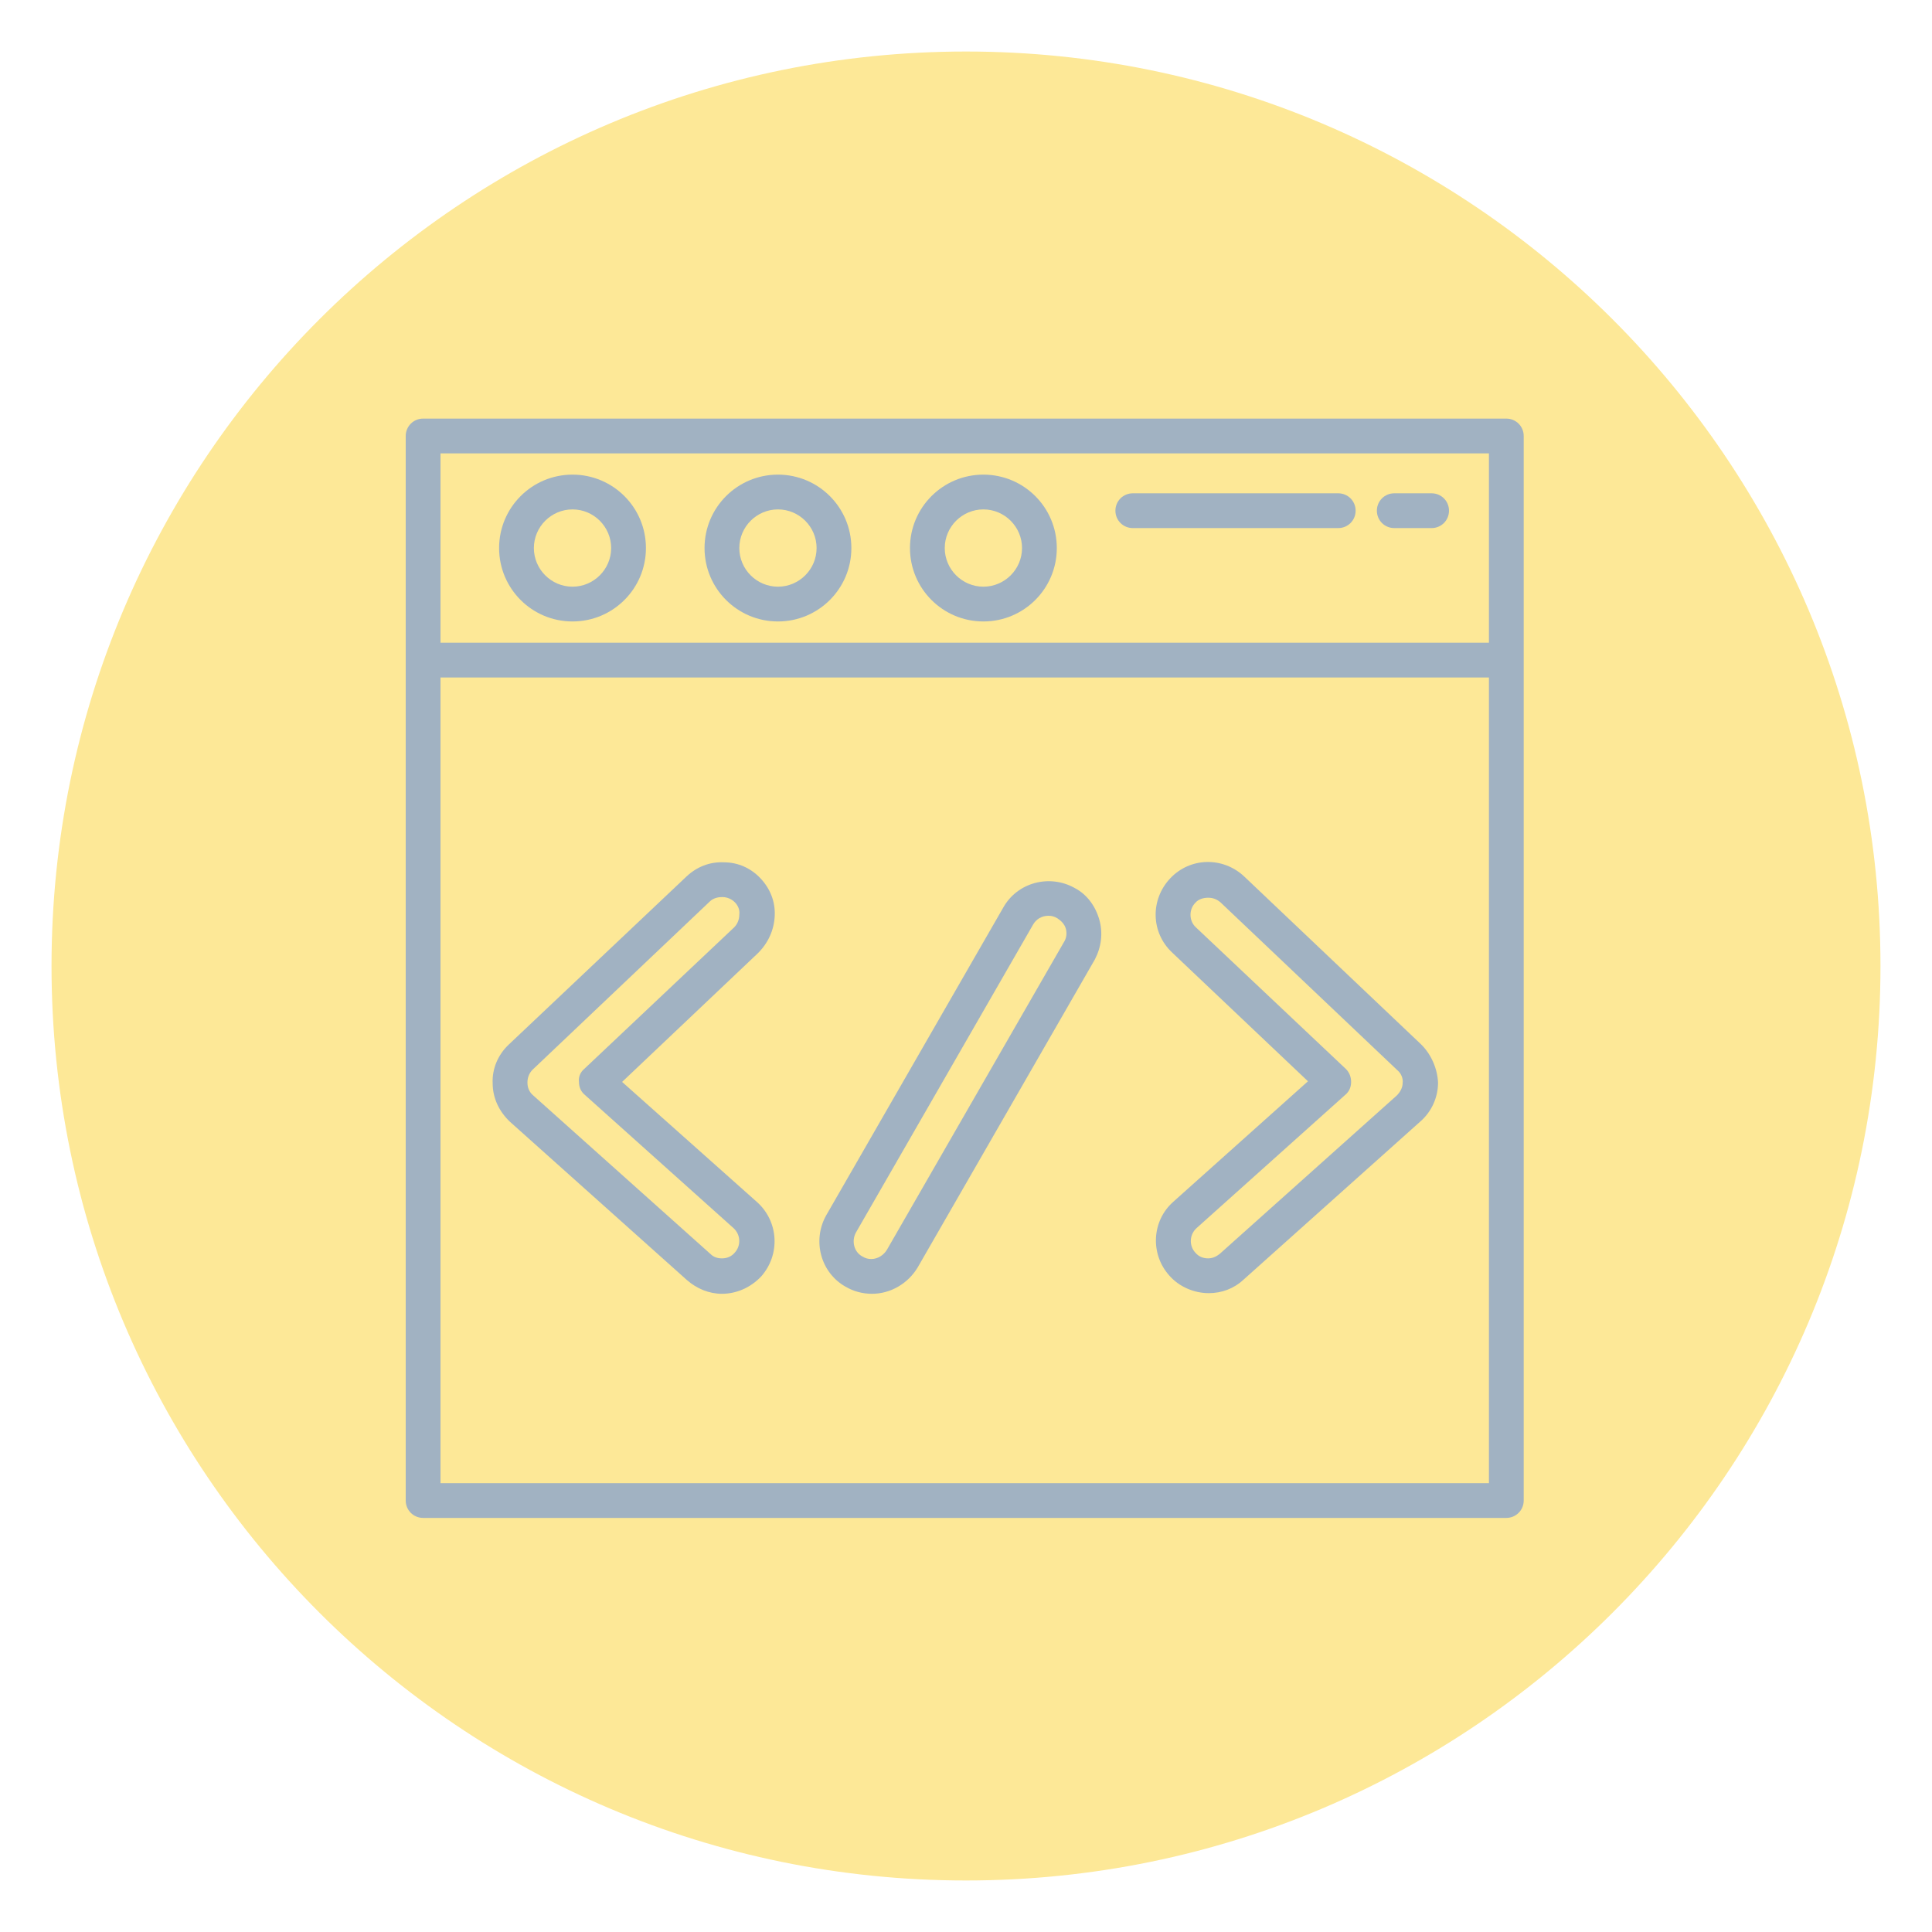
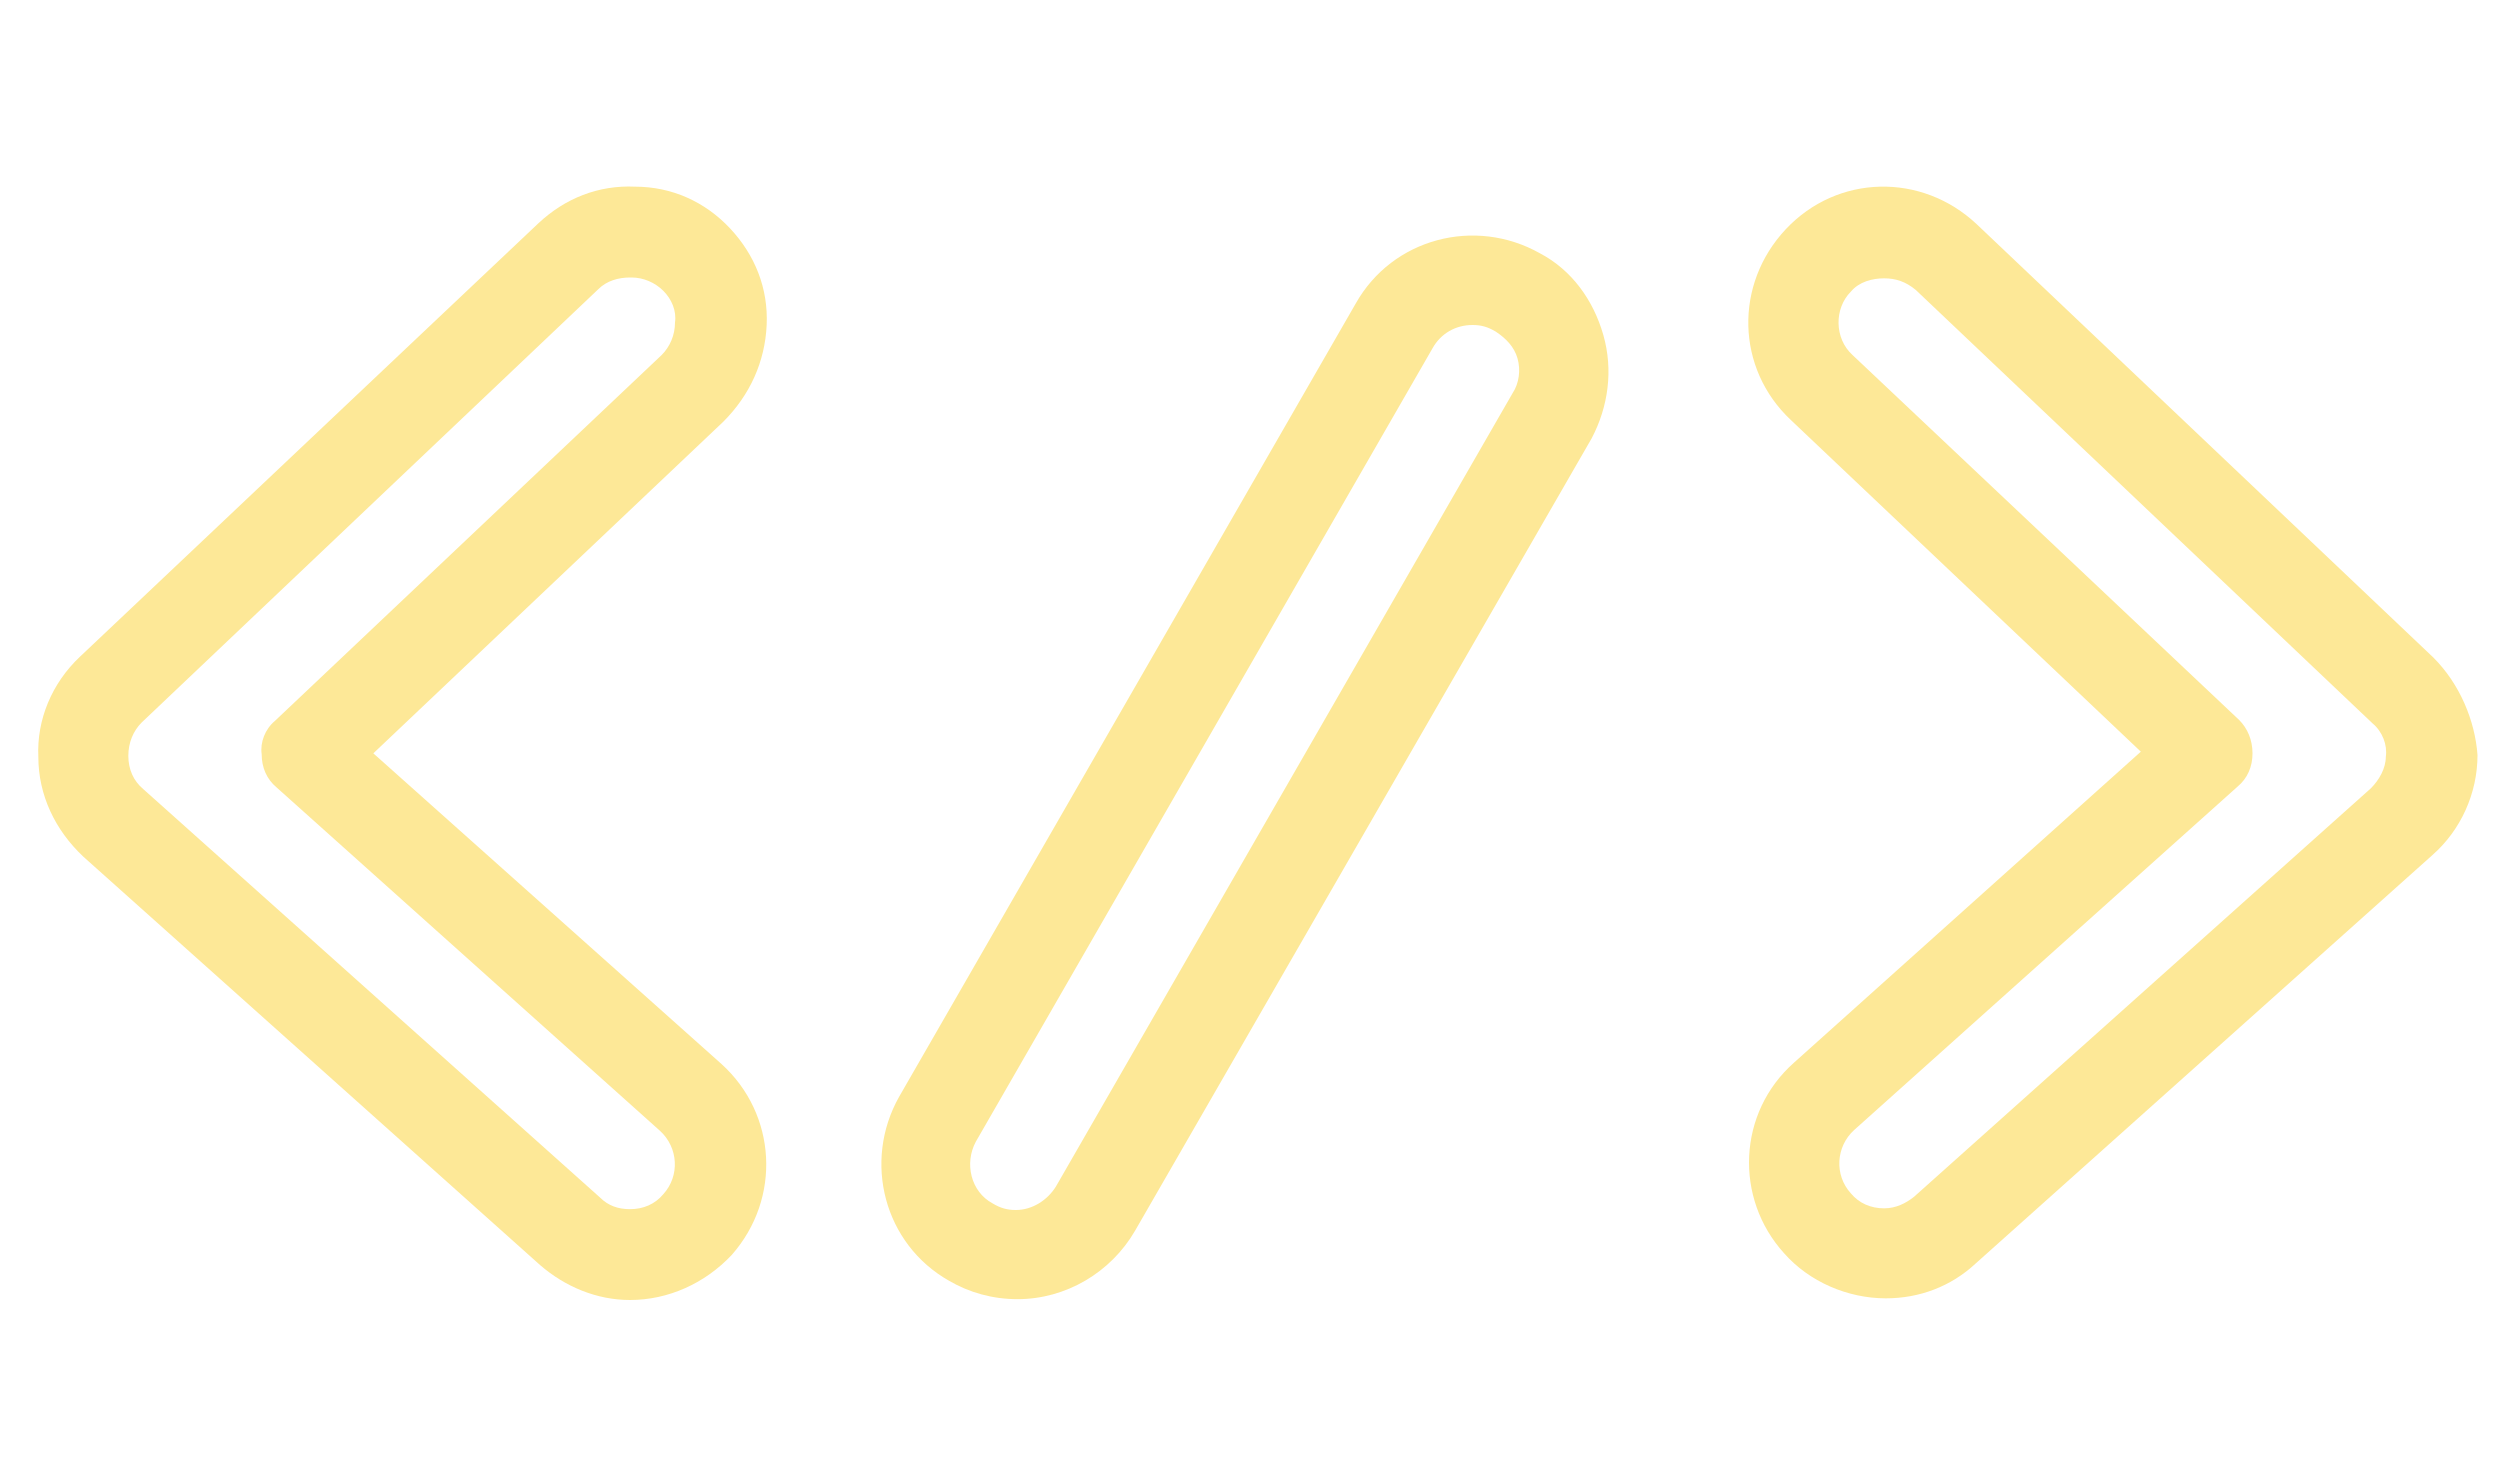
- <svg xmlns="http://www.w3.org/2000/svg" version="1.1" id="Layer_1" x="0px" y="0px" viewBox="0 0 300 300" style="enable-background:new 0 0 300 300;" xml:space="preserve">
+ <svg xmlns="http://www.w3.org/2000/svg" version="1.1" id="Layer_1" x="0px" y="0px" viewBox="0 0 300 177" style="enable-background:new 0 0 300 177;" xml:space="preserve">
  <style type="text/css">
	.st0{fill:#FDE897;}
- 	.st1{fill:#A1B2C2;}
</style>
-   <circle class="st0" cx="150" cy="150" r="142" />
  <g>
    <g>
-       <g>
-         <path class="st1" d="M233.9,65H65.7c-1.5,0-2.7,1.2-2.7,2.7v34.8V233c0,1.5,1.2,2.7,2.7,2.7h168.2c1.5,0,2.7-1.2,2.7-2.7V102.5     V67.7C236.6,66.2,235.4,65,233.9,65z M231.2,230.3H68.4V105.2h162.8L231.2,230.3L231.2,230.3z M231.2,99.8H68.4V70.4h162.8     L231.2,99.8L231.2,99.8z" />
-       </g>
+       <path class="st0" d="M92,39c0.2-4.4-1.4-8.4-4.4-11.6s-7-5-11.4-5c-4.4-0.2-8.4,1.4-11.6,4.4l-55,52c-3.4,3.2-5.2,7.6-5,12    c0,4.6,2,8.8,5.4,12l54.8,49c3,2.6,6.8,4.2,10.8,4.2l0,0c4.6,0,9-2,12.2-5.4c6-6.8,5.4-16.9-1.2-22.9L44.8,90.4l42-39.8    C90,47.4,91.8,43.4,92,39z M79.4,42.6L33,86.5c-1.2,1-1.8,2.6-1.6,4c0,1.6,0.6,3,1.8,4l46,41.2c2.2,2,2.4,5.4,0.4,7.6    c-1,1.2-2.4,1.8-4,1.8c-1.4,0-2.6-0.4-3.6-1.4l-54.8-49c-1.2-1-1.8-2.4-1.8-4s0.6-3,1.6-4l54.8-52c1-1,2.4-1.4,3.8-1.4h0.2    c1.4,0,2.8,0.6,3.8,1.6c1,1,1.6,2.4,1.4,3.8C81,40.2,80.4,41.6,79.4,42.6z" />
    </g>
+   </g>
+   <g>
    <g>
-       <g>
-         <path class="st1" d="M207.8,76.6h-31.9c-1.5,0-2.7,1.2-2.7,2.7c0,1.5,1.2,2.7,2.7,2.7h31.9c1.5,0,2.7-1.2,2.7-2.7     C210.5,77.8,209.3,76.6,207.8,76.6z" />
-       </g>
+       <path class="st0" d="M292,78.9l-54.8-52c-6.6-6.2-16.7-6-22.9,0.6s-6,16.7,0.6,22.9l42,39.8l-41.6,37.3c-6.8,6-7.2,16.3-1.2,22.9    c3,3.4,7.6,5.4,12.2,5.4l0,0c4,0,7.8-1.4,10.8-4.2l54.8-49c3.4-3,5.4-7.4,5.4-12C297,86.5,295.2,82.1,292,78.9z M284.5,94.6    l-54.8,49c-1,0.8-2.2,1.4-3.6,1.4l0,0c-1.6,0-3-0.6-4-1.8c-2-2.2-1.8-5.6,0.4-7.6l46-41.2c1.2-1,1.8-2.4,1.8-4c0-1.6-0.6-3-1.6-4    l-46.4-43.8c-2.2-2-2.2-5.6-0.2-7.6c1-1.2,2.6-1.6,4-1.6c1.4,0,2.6,0.4,3.8,1.4l54.8,52c1.2,1,1.8,2.6,1.6,4l0,0l0,0    C286.3,92.2,285.5,93.6,284.5,94.6z" />
    </g>
+   </g>
+   <g>
    <g>
-       <g>
-         <path class="st1" d="M222.3,76.6h-5.8c-1.5,0-2.7,1.2-2.7,2.7c0,1.5,1.2,2.7,2.7,2.7h5.8c1.5,0,2.7-1.2,2.7-2.7     C225,77.8,223.8,76.6,222.3,76.6z" />
-       </g>
-     </g>
-     <g>
-       <g>
-         <path class="st1" d="M152.7,73.7c-6.3,0-11.4,5.1-11.4,11.4s5.1,11.4,11.4,11.4s11.4-5.1,11.4-11.4S159,73.7,152.7,73.7z      M152.7,91.1c-3.3,0-6-2.7-6-6s2.7-6,6-6s6,2.7,6,6C158.7,88.4,156,91.1,152.7,91.1z" />
-       </g>
-     </g>
-     <g>
-       <g>
-         <path class="st1" d="M120.8,73.7c-6.3,0-11.4,5.1-11.4,11.4s5.1,11.4,11.4,11.4s11.4-5.1,11.4-11.4S127.1,73.7,120.8,73.7z      M120.8,91.1c-3.3,0-6-2.7-6-6s2.7-6,6-6c3.3,0,6,2.7,6,6C126.8,88.4,124.1,91.1,120.8,91.1z" />
-       </g>
-     </g>
-     <g>
-       <g>
-         <path class="st1" d="M88.9,73.7c-6.3,0-11.4,5.1-11.4,11.4s5.1,11.4,11.4,11.4s11.4-5.1,11.4-11.4S95.2,73.7,88.9,73.7z      M88.9,91.1c-3.3,0-6-2.7-6-6s2.7-6,6-6s6,2.7,6,6C94.9,88.4,92.2,91.1,88.9,91.1z" />
-       </g>
-     </g>
-     <g>
-       <g>
-         <path class="st1" d="M120.3,142.2c0.1-2.2-0.7-4.2-2.2-5.8c-1.5-1.6-3.5-2.5-5.7-2.5c-2.2-0.1-4.2,0.7-5.8,2.2L79,162.2     c-1.7,1.6-2.6,3.8-2.5,6c0,2.3,1,4.4,2.7,6l27.5,24.6c1.5,1.3,3.4,2.1,5.4,2.1c0,0,0,0,0,0c2.3,0,4.5-1,6.1-2.7     c3-3.4,2.7-8.5-0.6-11.5L96.6,168l21.1-20C119.3,146.4,120.2,144.4,120.3,142.2z M114,144l-23.3,22c-0.6,0.5-0.9,1.3-0.8,2     c0,0.8,0.3,1.5,0.9,2l23.1,20.7c1.1,1,1.2,2.7,0.2,3.8c-0.5,0.6-1.2,0.9-2,0.9c-0.7,0-1.3-0.2-1.8-0.7l-27.5-24.6     c-0.6-0.5-0.9-1.2-0.9-2c0-0.8,0.3-1.5,0.8-2l27.5-26.1c0.5-0.5,1.2-0.7,1.9-0.7c0,0,0.1,0,0.1,0c0.7,0,1.4,0.3,1.9,0.8     s0.8,1.2,0.7,1.9C114.8,142.8,114.5,143.5,114,144z" />
-       </g>
-     </g>
-     <g>
-       <g>
-         <path class="st1" d="M220.7,162.2l-27.5-26.1c-3.3-3.1-8.4-3-11.5,0.3c-3.1,3.3-3,8.4,0.3,11.5l21.1,20l-20.9,18.7     c-3.4,3-3.6,8.2-0.6,11.5c1.5,1.7,3.8,2.7,6.1,2.7c0,0,0,0,0,0c2,0,3.9-0.7,5.4-2.1l27.5-24.6c1.7-1.5,2.7-3.7,2.7-6     C223.2,166,222.3,163.8,220.7,162.2z M216.9,170.1l-27.5,24.6c-0.5,0.4-1.1,0.7-1.8,0.7h0c-0.8,0-1.5-0.3-2-0.9     c-1-1.1-0.9-2.8,0.2-3.8l23.1-20.7c0.6-0.5,0.9-1.2,0.9-2c0-0.8-0.3-1.5-0.8-2l-23.3-22c-1.1-1-1.1-2.8-0.1-3.8     c0.5-0.6,1.3-0.8,2-0.8c0.7,0,1.3,0.2,1.9,0.7l27.5,26.1c0.6,0.5,0.9,1.3,0.8,2v0h0C217.8,168.9,217.4,169.6,216.9,170.1z" />
-       </g>
-     </g>
-     <g>
-       <g>
-         <path class="st1" d="M170.7,142.8c-0.6-2.1-1.9-3.9-3.8-4.9c0,0,0,0,0,0c-3.9-2.2-8.9-0.9-11.1,3l-27.5,47.8     c-2.2,3.9-0.9,8.9,3,11.1c1.2,0.7,2.6,1.1,4.1,1.1c2.9,0,5.6-1.6,7.1-4.1l27.5-47.8C171,147.1,171.3,144.9,170.7,142.8z      M165.2,146.3l-27.5,47.8c-0.5,0.8-1.4,1.4-2.4,1.4c-0.5,0-0.9-0.1-1.4-0.4c-1.3-0.7-1.7-2.4-1-3.7l27.5-47.8     c0.5-0.9,1.4-1.4,2.4-1.4c0.5,0,0.9,0.1,1.4,0.4c0.6,0.4,1.1,0.9,1.3,1.6C165.7,144.9,165.6,145.7,165.2,146.3z" />
-       </g>
+       <path class="st0" d="M192.4,40.2c-1.2-4.2-3.8-7.8-7.6-9.8l0,0c-7.8-4.4-17.7-1.8-22.1,6l-54.8,95.2c-4.4,7.8-1.8,17.7,6,22.1    c2.4,1.4,5.2,2.2,8.2,2.2c5.8,0,11.2-3.2,14.1-8.2L191,52.6C193,48.8,193.6,44.4,192.4,40.2z M181.5,47.2l-54.8,95.2    c-1,1.6-2.8,2.8-4.8,2.8c-1,0-1.8-0.2-2.8-0.8c-2.6-1.4-3.4-4.8-2-7.4l54.8-95.2c1-1.8,2.8-2.8,4.8-2.8c1,0,1.8,0.2,2.8,0.8    c1.2,0.8,2.2,1.8,2.6,3.2C182.5,44.4,182.3,46,181.5,47.2z" />
    </g>
  </g>
</svg>
